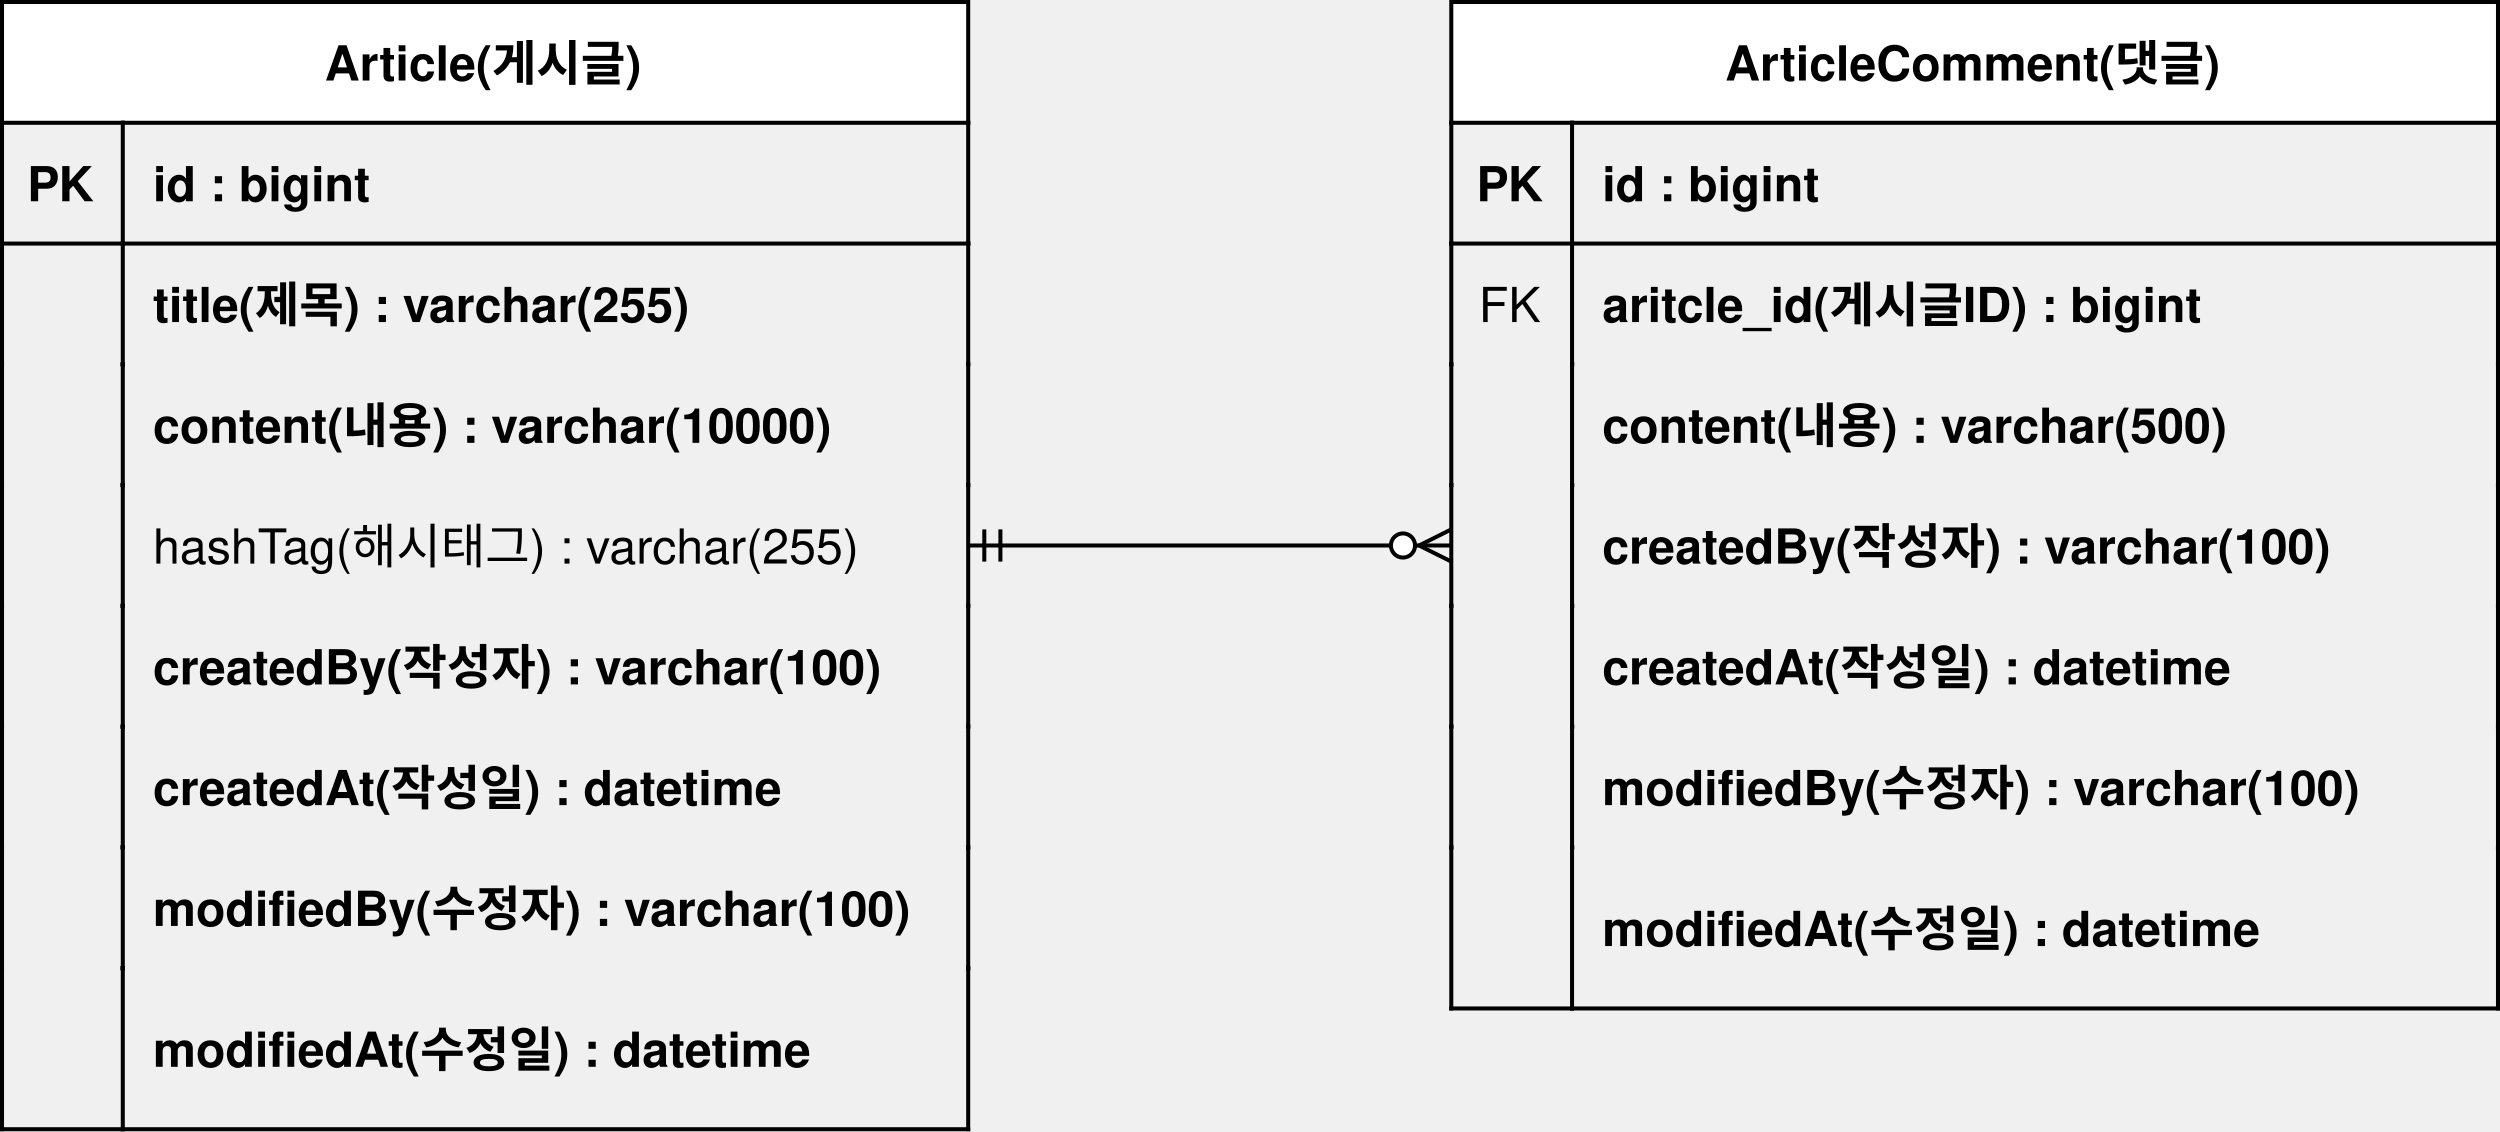
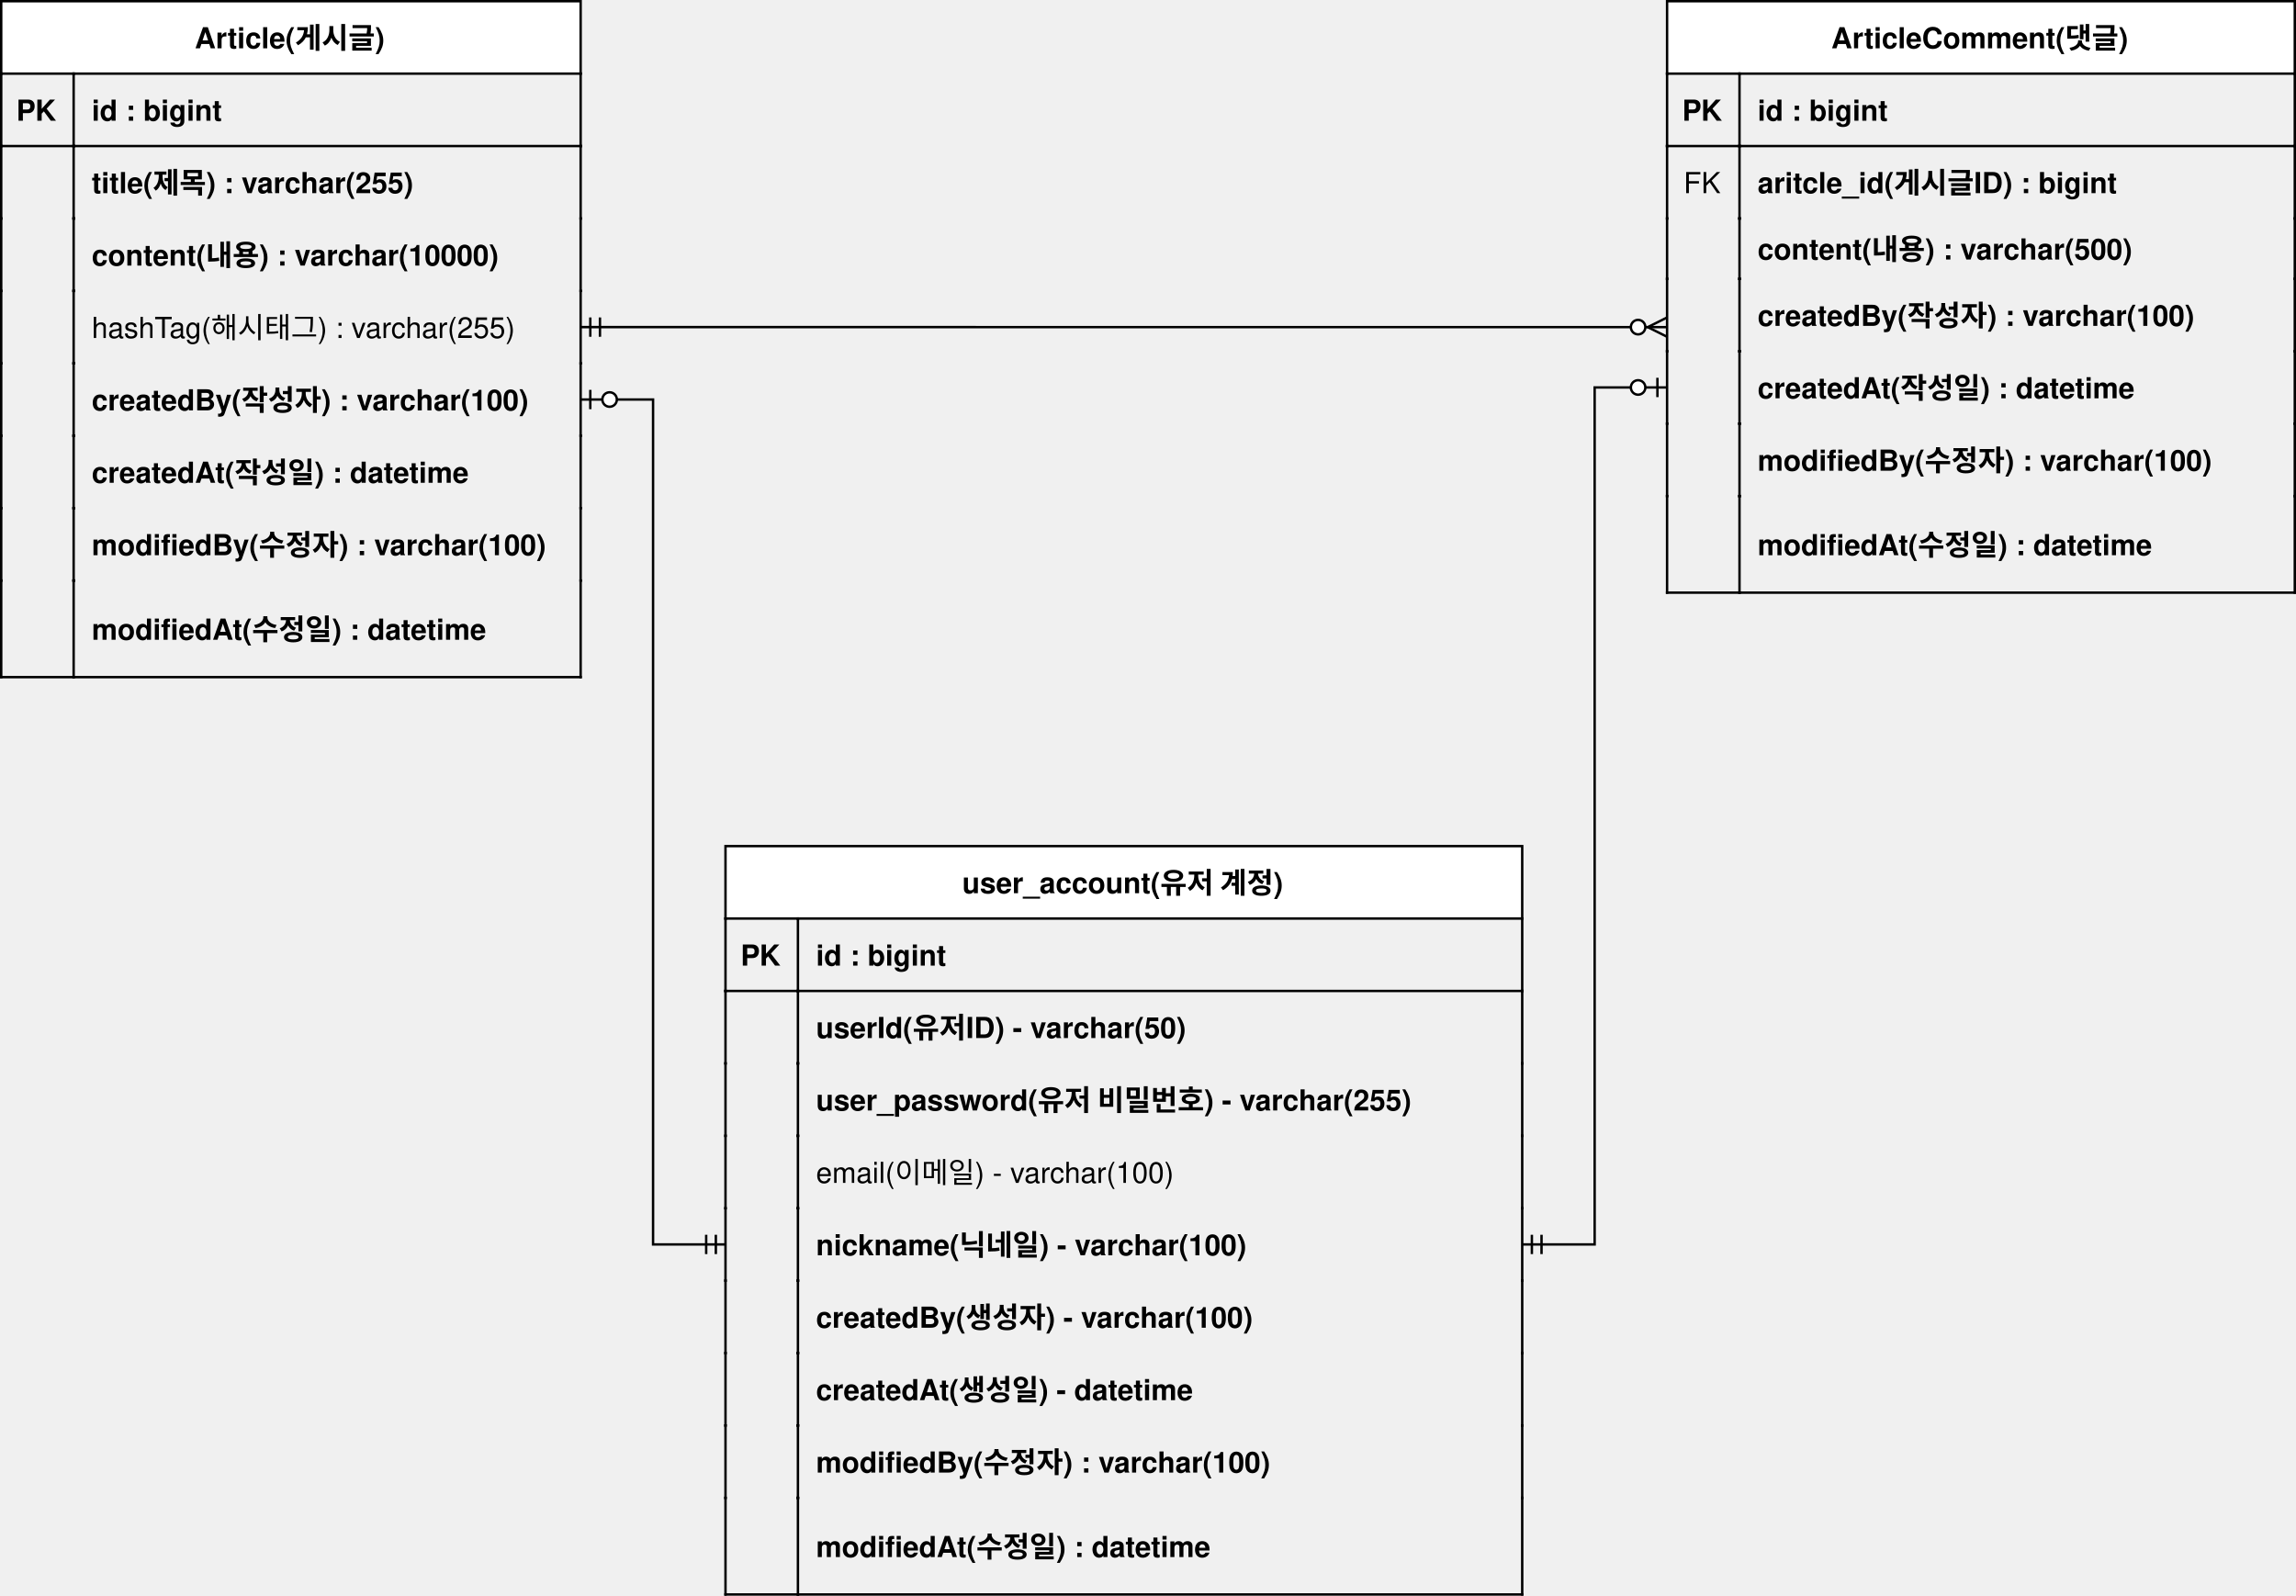
- <svg xmlns="http://www.w3.org/2000/svg" version="1.1" width="621px" height="281px" viewBox="-0.5 -0.5 621 281" content="&lt;mxfile host=&quot;app.diagrams.net&quot; modified=&quot;2023-01-25T12:20:18.703Z&quot; agent=&quot;5.0 (Macintosh; Intel Mac OS X 10_15_7) AppleWebKit/537.36 (KHTML, like Gecko) Chrome/108.0.0.0 Safari/537.36&quot; etag=&quot;BhfpTXjmVBU-jOe2thNS&quot; version=&quot;20.8.11&quot; type=&quot;github&quot;&gt;&lt;diagram id=&quot;R2lEEEUBdFMjLlhIrx00&quot; name=&quot;Page-1&quot;&gt;7Z1hb5s4GMc/jaXtxVUBQkteBpJs03W6qq10u1cnLzjEOsCRcddkn/5ssCGJSQobSRpgqib8YBzyPH/z4zE2AZYXrT9RuFp+JT4KgTnw18CaANO07CH/Xxg2meHuzsgMAcV+ZtoyPOGfSBoH0vqCfZTsVGSEhAyvdo1zEsdoznZskFLyulttQcLdT13BAGmGpzkMdevf2GfLzOrYg8L+GeFgqT7ZGMg9EVSVpSFZQp+87pjQms1IzOQpPiAawRjFjO/5Cul/iAJ7umRMfNMxMGf8byFq3wSEBCGCK5zczEnEzfOEV5ktYIRD4eathlzZEP84awosjxLCsq1o7aFQhEqFITun2YG9uR+oaLfCAZ+NOJzN4mHwxZ9GyXD1hB7YH7KVHzB8kf4dU4bnIfoApmPgmsDxwNQDjgtGXmpxgDP4KP3HNioo3JUrscngd2FyEwYpk9qxBtzA1cAgjvkXtyZGWg5DuEpwWj2zLHHo38MNeWGqIVVyF3iN/MdMOqIuV9E9b0wUReMiCE/yZMRuGOIg5ttz7hnxiS5FCT+Xe5gwWUP3nXIEogytt0zSl58QiRCjG15F7h1Kychu5Mjia6HJvMpyS495RShFFuQtF7HjGzJ8NUJpaqE8HqZHoX13SSj+KYITSmduhy4tv+Io5OL9jKC/Z3JJehFJQ4DD0CMhEfGNSYy0EItKPiWrZ0gDxKRhRbDsbLbL/7hnvMGNDWx+rh4vG0WZ/4nqlHkkThjlUhJtIB7RVySi6jKyko2GaKHap9LvYvs7YYz3zUPxP9o73haFVIFVUQXWqURgaSJ4+POgDPj3ZxiGj/wyDeMgzIKWXrVhEbSSyJb6OvfvvuP3eyfh7lyE6YV3iX0fxdXjYVaOx1YArJr+l40VXqndGgz5ZSeGjHeQl9hPtKDm5/nrcR5qcebVOQAElwbfcSD6x2XDri7CWV03WcE5joP77MjbPV3Y59LFGhzsp0ajOqnU3BmEYvdUqESFwQmpcHtpKtxWF8F5Lg7Ix6q930SCXTkYbUfCnRZkhll6I++B8SC9f3fBeAzGo485KX5AOl9C+sG07cM39e+EF2Ui2b23aFoxnYOF08Pi4rAYXRoWo/bCwqkcjLbDQl1wtqIshmi4+z4ITDgmcIcCHKNyXhgD/q8zxKgum84Rw9AT0R4Z50aGYV6aGUaNNPPaoJFLvKeGoSeSS5gsn2HAqTEBI1tSQz4umADHUs8N7oDrtCfvaF463SOHnq/25Dg7OeyLk6NGznl15LirHI/Wk0PPKucU8Y/03U06QjWagpGRsmMIXENZBqWpx1Ui41cSjxoC6hw/TD2D7flxdn5UnfZwMn7kEzdayI9c4j0/VFR1fozZIX5MgOsV/PB5ZYYj1BV21BBP99ihT5Pp2XFuduRiuBw7agxeXh07rMrxaD079MHJiPh4gfPkw3HAyFHPye0++airoO4BpMaMmh4gpwLIsCJAhicDSI0xzKsDyG3leLxxyT/m/voA2W/tHL1dH6NUAJHZRwlAOp59VFdPTXj8upoqNXcGOVl6LisX3XgkivIpGFxDVr/kZnfJzdtrbm5LYmzapwKA1SeS1e4Daiy6ybvHb626KdPB6Vbd6Ilkm5bdWH0umbtCzyW7vPCmhjKOYL5ZpbwbqfQ5YuM5Yn02lK29OS8b9Bxxdmk2NJclWo1lidePBj1LhBQzflv/L/aPLaf/MinyxOsgSFNZYg31dA8fNdZh9Pg4FT7KVuOcFR9qfKKNQ4y5xHt4DPVpLHXW49gdei5VQzWdg8awX8H5DqBRuh7nvNRo8SLOYb+KM1/KXrKKs59V3aCAOgcQu8Z02h4gJwNI2bKcswLENqvr4NoAYld/8Nh6gOjPL/tp1U2Jp3vw6F8G8B7gUXVaxOng0eK3Adj92wByV+gPOPt51Y0qqHsE6V8K8A4IUroyp4wgJ5tYbbf4rQB2Y28FuPqJ1bY+TNlPrG5MPTXp8RsTq9+JnG4rDF4hP0DK59zTmG0eUQgZJvG02JNFJsOHYQrAsCiUPR/F/lj8jAUvTh9/IkqeyVcYbxR0in0RjP2/UilR8Y2RAg9aY/ZNNca3/xH2G1uWJuutahNFJn6mdPNtu7B1lCgWh6UldZwuKumihLzQOTriS/XqIqZQd6iiGk0Vjq16Mct/k2NbMLmRpgH5gXZO+IgqH0g6ZUbpPSeVmh1s7ikx++7yqEKFWkPWXkPmfkOZb7SG3pYzLxa/+5FVL36rxZr+Dw==&lt;/diagram&gt;&lt;/mxfile&gt;" resource="https://app.diagrams.net/#Hbluesky3268%2Ffastcamp_board%2Ffeature%252F%252311-Database-connect%2Fdocument%2Fboard-erd.svg">
+ <svg xmlns="http://www.w3.org/2000/svg" version="1.1" width="951px" height="661px" viewBox="-0.5 -0.5 951 661" content="&lt;mxfile host=&quot;app.diagrams.net&quot; modified=&quot;2023-01-29T13:59:33.839Z&quot; agent=&quot;5.0 (Macintosh; Intel Mac OS X 10_15_7) AppleWebKit/537.36 (KHTML, like Gecko) Chrome/108.0.0.0 Safari/537.36&quot; etag=&quot;Atu6aVd_5VX00_RfOH37&quot; version=&quot;20.8.11&quot; type=&quot;github&quot;&gt;&lt;diagram id=&quot;R2lEEEUBdFMjLlhIrx00&quot; name=&quot;Page-1&quot;&gt;7Z1vj5u4Foc/DVL3RavwLyEvQzLTVrfVjqZd3d5XKzd4Et8FHIGnk/TTrw02ScDJAENIAFcjFRzHAZ+f/fgYH6yZ82D7MQKb9VfsQV8zRt5WMxeaYei6adL/WMouTZlMRmnCKkIez7RP+IZ+Q54osj0jD8ZHGQnGPkGb48QlDkO4JEdpIIrwy3G2J+wf/+oGrGAh4dsS+MXU/yKPrNNUxx7t0z9BtFqLX9ZH/JMAiMw8IV4DD78cJcEtucch4Zf4AKMAhDAk9JOvIPoHRpp9tyaE3elMM+7p3xPL/WGF8cqHYIPiD0sc0ORlTLPcP4EA+ayaDwpyeUH058w7zZxHGJP0KNjOoc9sJcyQXtP9iU+zeohYuSW+8EkP/fv70Fp99u6C2Np8gw/kPS/lF/Cfef3OIoKWPnyn3c0019CcuXY31xxXm86TFEdzRn/w+iM7YRRalRt2SMBPluTGBESEa8cc0QSqBgJQSG/cXOjJue+DTYyS7GnKGvneF7DDz0QUJM7cJ7SF3mMqHZaXqugLLYydssKZEb7xi2EfAx+tQnq8pDXDftGNYEyv5QuICc9RrDtRETAicHuQxOvyI8QBJNGOZuGfmlwyvBk5/PRlr0nD4mnrAz1mGQEX2SoreW87esDNV8GURsGU5830yLTvrnGEfjPj+LwyD02XnL+gwKfi/QSBl0tycdKJJCZAvj/HPmb2DXEICyZmmbwIb76DaAUJT9hgxBub7dI/WjPz0Qdbs+m1zum5vj+nfyx7ROY4jElEpcTKgNSiL5BZ1SV4wwv14ZMoP+L1zo5/YkJo2zxl/7Ot43VR7I5F8ZoKzEuJwCyI4OE/J2VA758g4D/SbhqEKz81WtJrg73RJJaV1nVWv/mKz7dOTKvzyU863jXyPBiWt4dR2h4HBjAr1j8vbF8rlUsDPu12QkBoA3kOvbhg1Ow669vZKtiZZqcAYFwa/UQr1j6ua3bRCad53XgDlihcfUm/Oc7pwm5LF7nO+7Cd6o3qpFRxLQjFVlQoRYXRBakwvjYVxuVF0E7nAD0kynsjEuzSxug7EiYFIxNEkoH8XJuNkvG7q81m2mz6R0aKXyBarkH0zrDt04P6G+GFTCTHY4umFTM4WDgKFleHxfTasJj2FxZOaWP0HRaiwzmwMpuiodX3jmHCMTTXYuCYynmhj+i/wRCjvGwGRwy96IgqZLSNDN24NjP0Cm5m16CRSVxRQy86kmsQr7+DFaXGQpvanBr8ccFCc0zx3GCiuU5//I7mpTM8chT9VUWO1slhX50cFXzOzpFjUtoevSdH0atcRpD+pOfukhmq6Z021RN2WJqri5SR1PXoJDLqOB4VBDQ4fhhFD1bxo3V+lF32cDF+ZAs3esiPTOKKH8KqRX7MyCl+LDR3vueHRzMTFMChsKOCeIbHjuIyGcWOttmRieF67Kgwedk5dpil7dF7dhQnJwPsoSeUOR+Oo00d8ZzcVs5HVQUNDyAVVtQogFwKIFZJgFgXA0iFOczOAWRc2h6vdPnnqr86QPKltdHai3OUAiDc+5AAZODeR3n1VIRHfTWVKq4FOZlFX5YH3cxxEGRLMKiGTBVycyiRifBpz8TcjCU2Niz7QgAwlSNZbhxQIegmax5virqR6eByUTdFR7JPYTem8iWzqij6kkMOvKmgjDOYb1YpNyMV5SM27iNWZ4Ms9qZdNhR9xPtrs6E5L9FszEvsPhqKXiKIEKHD+r+Rdy6c/vNi7yd2gyBNeYkV1DM8fFSIw1D4uBQ+ZNE4UhfzUh6mmJ/o4xRjJvE3w+Nc9VeHR760NuL5i8tYqsTj2AN6LlVBNRWhUV9FNyMjFcF5A9DQRTjM1ZwOq8dBnJaK4sxC2SVRnGpVdYMCGpzXYVdYTqsAcjGAWNcGiG2U10HXAGKXf/DYe4AUn1+qZdVNiWd48FAvA7gFeEyuDo8evw3AVm8DyKqi+IBTratuVEHDI4h6KcANEMQYlSTIxRZW2z1+K4Dd2FsBOr+w2i5OU6qF1Y2ppyI93rCw+kbkNC4xeQW9FRR1Tmsakd0j9AFBOLzbf5JaJsWHbjDAkMDnLR+G3oxtY0FP7x5/wwh/x19BuBPQ2X8WgND7M5FSxO4YCvDALSI/RGH0+H8s/YPNzxbbg2wLQSZ6pdHux+FJ+q3xeCIS9l9Mzo6++QAj2kSShdknyMFrLsbP0RKeqWLxRiMiCHgqo5hkZfVdto/Ltuo41FGWGCV2+gWPLviMWB9wspJGNIMMYGLRsJETaHrv/Ft7cRYKMnMFGfmC0ropFFRD5eFfL7OfG+f/y4/T2fL71pi/N18kW3Y8xzD6GyyXVGZ81ibpL9Neky2SHyVrjUw2iSO60r4EFBT6QYmuT3eNuU08LElfaUqHxnoDIx+pdSvMuw56AFxaAafb0Mnxb2kVXEoEnd7Fo449jFrj3y7NoEhve1C7eDSoi9MjW1M2hHiLTm5DKGoXj6rTIs1TQRJJ0C4VuruLRx1j2MNEQnEClI3uP3uScX0aN/BeO1wG2pdZ9AYVMzhYqDWg14eFJG6gXVh0dwFoHWM4w4SFZBePZC5oA+L4BUcyaCSTQa7mTpPJIHqQJLIDg022s7e4O/xV7Ydk6eqL2htCywl9DQ4tuloeen22yLb7aBcueoVZyh7QRe//Ah/5fRfnIWEAkP9OPIdNCDKbalPr6MnsITi6urKnebUMDxZqOegNwEKyw0fLsOjuatBa5rAGCovi9GSIlv+EIIBpCDP9myYHljbrHy8acjROqWd48FArQW8AHpI3LLYMj+4uBK1ljslA4fHa9lBsI8GFPJBZ0eNV+QyOHuInFT2uSA/ZBh8tr6Pq7uZQdcyR1uPw6CF5ofZxFLOEHoe+R89iCJqUzuDIobYVvAVySHb2aJccHd5WsNY6y4GSwyiSQ4UwN6qg4QFEbQlxAwCZlARIExHMchl0d2/BWs3frAWQLkUwy+/79N6CA41gblI9FeHxFjXdhpzKvO35EhHMaZzyFQKYbe18+HJ697kg4ldDl88uR3g1dNm+cqSyLR7Zc5hNRjkhlo1UHucKGucLunCksuSl1jeoZqFMvZoyRSsYVWgF11BziUdKl1Xz5FiEll1XzbmCzHxBtdVMTyOMyWH2CGzWX7EHWY5/AQ==&lt;/diagram&gt;&lt;/mxfile&gt;" resource="https://app.diagrams.net/?src=about#Hbluesky3268%2Ffastcamp_board%2Fmain%2Fdocument%2Fboard-erd.svg">
  <defs>
    <clipPath id="mx-clip-0-30-30-30-0">
      <rect x="0" y="30" width="30" height="30" />
    </clipPath>
    <clipPath id="mx-clip-36-30-204-30-0">
      <rect x="36" y="30" width="204" height="30" />
    </clipPath>
    <clipPath id="mx-clip-36-60-204-30-0">
      <rect x="36" y="60" width="204" height="30" />
    </clipPath>
    <clipPath id="mx-clip-36-90-204-30-0">
      <rect x="36" y="90" width="204" height="30" />
    </clipPath>
    <clipPath id="mx-clip-36-120-204-30-0">
      <rect x="36" y="120" width="204" height="30" />
    </clipPath>
    <clipPath id="mx-clip-36-150-204-30-0">
      <rect x="36" y="150" width="204" height="30" />
    </clipPath>
    <clipPath id="mx-clip-36-180-204-30-0">
      <rect x="36" y="180" width="204" height="30" />
    </clipPath>
    <clipPath id="mx-clip-36-210-204-30-0">
      <rect x="36" y="210" width="204" height="30" />
    </clipPath>
    <clipPath id="mx-clip-36-240-204-40-0">
      <rect x="36" y="240" width="204" height="40" />
    </clipPath>
-     <clipPath id="mx-clip-360-30-30-30-0">
-       <rect x="360" y="30" width="30" height="30" />
-     </clipPath>
-     <clipPath id="mx-clip-396-30-224-30-0">
-       <rect x="396" y="30" width="224" height="30" />
-     </clipPath>
-     <clipPath id="mx-clip-360-60-30-30-0">
-       <rect x="360" y="60" width="30" height="30" />
-     </clipPath>
-     <clipPath id="mx-clip-396-60-224-30-0">
-       <rect x="396" y="60" width="224" height="30" />
-     </clipPath>
-     <clipPath id="mx-clip-396-90-224-30-0">
-       <rect x="396" y="90" width="224" height="30" />
-     </clipPath>
-     <clipPath id="mx-clip-396-120-224-30-0">
-       <rect x="396" y="120" width="224" height="30" />
-     </clipPath>
-     <clipPath id="mx-clip-396-150-224-30-0">
-       <rect x="396" y="150" width="224" height="30" />
-     </clipPath>
-     <clipPath id="mx-clip-396-180-224-30-0">
-       <rect x="396" y="180" width="224" height="30" />
-     </clipPath>
-     <clipPath id="mx-clip-396-210-224-40-0">
-       <rect x="396" y="210" width="224" height="40" />
+     <clipPath id="mx-clip-690-30-30-30-0">
+       <rect x="690" y="30" width="30" height="30" />
+     </clipPath>
+     <clipPath id="mx-clip-726-30-224-30-0">
+       <rect x="726" y="30" width="224" height="30" />
+     </clipPath>
+     <clipPath id="mx-clip-690-60-30-30-0">
+       <rect x="690" y="60" width="30" height="30" />
+     </clipPath>
+     <clipPath id="mx-clip-726-60-224-30-0">
+       <rect x="726" y="60" width="224" height="30" />
+     </clipPath>
+     <clipPath id="mx-clip-726-90-224-25-0">
+       <rect x="726" y="90" width="224" height="25" />
+     </clipPath>
+     <clipPath id="mx-clip-726-115-224-30-0">
+       <rect x="726" y="115" width="224" height="30" />
+     </clipPath>
+     <clipPath id="mx-clip-726-145-224-30-0">
+       <rect x="726" y="145" width="224" height="30" />
+     </clipPath>
+     <clipPath id="mx-clip-726-175-224-30-0">
+       <rect x="726" y="175" width="224" height="30" />
+     </clipPath>
+     <clipPath id="mx-clip-726-205-224-40-0">
+       <rect x="726" y="205" width="224" height="40" />
+     </clipPath>
+     <clipPath id="mx-clip-300-380-30-30-0">
+       <rect x="300" y="380" width="30" height="30" />
+     </clipPath>
+     <clipPath id="mx-clip-336-380-294-30-0">
+       <rect x="336" y="380" width="294" height="30" />
+     </clipPath>
+     <clipPath id="mx-clip-336-410-294-30-0">
+       <rect x="336" y="410" width="294" height="30" />
+     </clipPath>
+     <clipPath id="mx-clip-336-440-294-30-0">
+       <rect x="336" y="440" width="294" height="30" />
+     </clipPath>
+     <clipPath id="mx-clip-336-470-294-30-0">
+       <rect x="336" y="470" width="294" height="30" />
+     </clipPath>
+     <clipPath id="mx-clip-336-500-294-30-0">
+       <rect x="336" y="500" width="294" height="30" />
+     </clipPath>
+     <clipPath id="mx-clip-336-530-294-30-0">
+       <rect x="336" y="530" width="294" height="30" />
+     </clipPath>
+     <clipPath id="mx-clip-336-560-294-30-0">
+       <rect x="336" y="560" width="294" height="30" />
+     </clipPath>
+     <clipPath id="mx-clip-336-590-294-30-0">
+       <rect x="336" y="590" width="294" height="30" />
+     </clipPath>
+     <clipPath id="mx-clip-336-620-294-40-0">
+       <rect x="336" y="620" width="294" height="40" />
    </clipPath>
  </defs>
  <g>
    <path d="M 0 30 L 0 0 L 240 0 L 240 30" fill="rgb(255, 255, 255)" stroke="rgb(0, 0, 0)" stroke-miterlimit="10" pointer-events="all" />
    <path d="M 0 30 L 0 280 L 240 280 L 240 30" fill="none" stroke="rgb(0, 0, 0)" stroke-miterlimit="10" pointer-events="none" />
    <path d="M 0 30 L 240 30" fill="none" stroke="rgb(0, 0, 0)" stroke-miterlimit="10" pointer-events="none" />
    <path d="M 30 30 L 30 60 L 30 90 L 30 120 L 30 150 L 30 180 L 30 210 L 30 240 L 30 280" fill="none" stroke="rgb(0, 0, 0)" stroke-miterlimit="10" pointer-events="none" />
    <g fill="rgb(0, 0, 0)" font-family="Helvetica" font-weight="bold" pointer-events="none" text-anchor="middle" font-size="12px">
      <text x="119.5" y="19.5">Article(게시글)</text>
    </g>
    <path d="M 0 30 M 240 30 M 240 60 L 0 60" fill="none" stroke="rgb(0, 0, 0)" stroke-linecap="square" stroke-miterlimit="10" pointer-events="none" />
    <path d="M 0 30 M 30 30 M 30 60 M 0 60" fill="none" stroke="rgb(0, 0, 0)" stroke-linecap="square" stroke-miterlimit="10" pointer-events="none" />
    <g fill="rgb(0, 0, 0)" font-family="Helvetica" font-weight="bold" pointer-events="none" clip-path="url(#mx-clip-0-30-30-30-0)" text-anchor="middle" font-size="12px">
      <text x="14.5" y="49.5">PK</text>
    </g>
    <path d="M 30 30 M 240 30 M 240 60 M 30 60" fill="none" stroke="rgb(0, 0, 0)" stroke-linecap="square" stroke-miterlimit="10" pointer-events="none" />
    <g fill="rgb(0, 0, 0)" font-family="Helvetica" font-weight="bold" text-decoration="underline" pointer-events="none" clip-path="url(#mx-clip-36-30-204-30-0)" font-size="12px">
      <text x="37.5" y="49.5">id : bigint</text>
    </g>
    <path d="M 0 60 M 30 60 M 30 90 M 0 90" fill="none" stroke="rgb(0, 0, 0)" stroke-linecap="square" stroke-miterlimit="10" pointer-events="none" />
    <path d="M 30 60 M 240 60 M 240 90 M 30 90" fill="none" stroke="rgb(0, 0, 0)" stroke-linecap="square" stroke-miterlimit="10" pointer-events="none" />
    <g fill="rgb(0, 0, 0)" font-family="Helvetica" font-weight="bold" pointer-events="none" clip-path="url(#mx-clip-36-60-204-30-0)" font-size="12px">
      <text x="37.5" y="79.5">title(제목) : varchar(255)</text>
    </g>
    <path d="M 0 90 M 30 90 M 30 120 M 0 120" fill="none" stroke="rgb(0, 0, 0)" stroke-linecap="square" stroke-miterlimit="10" pointer-events="none" />
    <path d="M 30 90 M 240 90 M 240 120 M 30 120" fill="none" stroke="rgb(0, 0, 0)" stroke-linecap="square" stroke-miterlimit="10" pointer-events="none" />
    <g fill="rgb(0, 0, 0)" font-family="Helvetica" font-weight="bold" pointer-events="none" clip-path="url(#mx-clip-36-90-204-30-0)" font-size="12px">
      <text x="37.5" y="109.5">content(내용) : varchar(10000)</text>
    </g>
    <path d="M 0 120 M 30 120 M 30 150 M 0 150" fill="none" stroke="rgb(0, 0, 0)" stroke-linecap="square" stroke-miterlimit="10" pointer-events="none" />
    <path d="M 30 120 M 240 120 M 240 150 M 30 150" fill="none" stroke="rgb(0, 0, 0)" stroke-linecap="square" stroke-miterlimit="10" pointer-events="none" />
    <g fill="rgb(0, 0, 0)" font-family="Helvetica" pointer-events="none" clip-path="url(#mx-clip-36-120-204-30-0)" font-size="12px">
      <text x="37.5" y="139.5">hashTag(해시태그) : varchar(255)</text>
    </g>
    <path d="M 0 150 M 30 150 M 30 180 M 0 180" fill="none" stroke="rgb(0, 0, 0)" stroke-linecap="square" stroke-miterlimit="10" pointer-events="none" />
    <path d="M 30 150 M 240 150 M 240 180 M 30 180" fill="none" stroke="rgb(0, 0, 0)" stroke-linecap="square" stroke-miterlimit="10" pointer-events="none" />
    <g fill="rgb(0, 0, 0)" font-family="Helvetica" font-weight="bold" pointer-events="none" clip-path="url(#mx-clip-36-150-204-30-0)" font-size="12px">
      <text x="37.5" y="169.5">createdBy(작성자) : varchar(100)</text>
    </g>
    <path d="M 0 180 M 30 180 M 30 210 M 0 210" fill="none" stroke="rgb(0, 0, 0)" stroke-linecap="square" stroke-miterlimit="10" pointer-events="none" />
    <path d="M 30 180 M 240 180 M 240 210 M 30 210" fill="none" stroke="rgb(0, 0, 0)" stroke-linecap="square" stroke-miterlimit="10" pointer-events="none" />
    <g fill="rgb(0, 0, 0)" font-family="Helvetica" font-weight="bold" pointer-events="none" clip-path="url(#mx-clip-36-180-204-30-0)" font-size="12px">
      <text x="37.5" y="199.5">createdAt(작성일) : datetime</text>
    </g>
    <path d="M 0 210 M 30 210 M 30 240 M 0 240" fill="none" stroke="rgb(0, 0, 0)" stroke-linecap="square" stroke-miterlimit="10" pointer-events="none" />
    <path d="M 30 210 M 240 210 M 240 240 M 30 240" fill="none" stroke="rgb(0, 0, 0)" stroke-linecap="square" stroke-miterlimit="10" pointer-events="none" />
    <g fill="rgb(0, 0, 0)" font-family="Helvetica" font-weight="bold" pointer-events="none" clip-path="url(#mx-clip-36-210-204-30-0)" font-size="12px">
      <text x="37.5" y="229.5">modifiedBy(수정자) : varchar(100)</text>
    </g>
    <path d="M 0 240 M 30 240 M 30 280 M 0 280" fill="none" stroke="rgb(0, 0, 0)" stroke-linecap="square" stroke-miterlimit="10" pointer-events="none" />
    <path d="M 30 240 M 240 240 M 240 280 M 30 280" fill="none" stroke="rgb(0, 0, 0)" stroke-linecap="square" stroke-miterlimit="10" pointer-events="none" />
    <g fill="rgb(0, 0, 0)" font-family="Helvetica" font-weight="bold" pointer-events="none" clip-path="url(#mx-clip-36-240-204-40-0)" font-size="12px">
      <text x="37.5" y="264.5">modifiedAt(수정일) : datetime</text>
    </g>
-     <path d="M 360 30 L 360 0 L 620 0 L 620 30" fill="rgb(255, 255, 255)" stroke="rgb(0, 0, 0)" stroke-miterlimit="10" pointer-events="none" />
-     <path d="M 360 30 L 360 250 L 620 250 L 620 30" fill="none" stroke="rgb(0, 0, 0)" stroke-miterlimit="10" pointer-events="none" />
-     <path d="M 360 30 L 620 30" fill="none" stroke="rgb(0, 0, 0)" stroke-miterlimit="10" pointer-events="none" />
-     <path d="M 390 30 L 390 60 L 390 90 L 390 120 L 390 150 L 390 180 L 390 210 L 390 250" fill="none" stroke="rgb(0, 0, 0)" stroke-miterlimit="10" pointer-events="none" />
+     <path d="M 690 30 L 690 0 L 950 0 L 950 30" fill="rgb(255, 255, 255)" stroke="rgb(0, 0, 0)" stroke-miterlimit="10" pointer-events="none" />
+     <path d="M 690 30 L 690 245 L 950 245 L 950 30" fill="none" stroke="rgb(0, 0, 0)" stroke-miterlimit="10" pointer-events="none" />
+     <path d="M 690 30 L 950 30" fill="none" stroke="rgb(0, 0, 0)" stroke-miterlimit="10" pointer-events="none" />
+     <path d="M 720 30 L 720 60 L 720 90 L 720 115 L 720 145 L 720 175 L 720 205 L 720 245" fill="none" stroke="rgb(0, 0, 0)" stroke-miterlimit="10" pointer-events="none" />
    <g fill="rgb(0, 0, 0)" font-family="Helvetica" font-weight="bold" pointer-events="none" text-anchor="middle" font-size="12px">
-       <text x="489.5" y="19.5">ArticleComment(댓글)</text>
-     </g>
-     <path d="M 360 30 M 620 30 M 620 60 L 360 60" fill="none" stroke="rgb(0, 0, 0)" stroke-linecap="square" stroke-miterlimit="10" pointer-events="none" />
-     <path d="M 360 30 M 390 30 M 390 60 M 360 60" fill="none" stroke="rgb(0, 0, 0)" stroke-linecap="square" stroke-miterlimit="10" pointer-events="none" />
-     <g fill="rgb(0, 0, 0)" font-family="Helvetica" font-weight="bold" pointer-events="none" clip-path="url(#mx-clip-360-30-30-30-0)" text-anchor="middle" font-size="12px">
-       <text x="374.5" y="49.5">PK</text>
-     </g>
-     <path d="M 390 30 M 620 30 M 620 60 M 390 60" fill="none" stroke="rgb(0, 0, 0)" stroke-linecap="square" stroke-miterlimit="10" pointer-events="none" />
-     <g fill="rgb(0, 0, 0)" font-family="Helvetica" font-weight="bold" text-decoration="underline" pointer-events="none" clip-path="url(#mx-clip-396-30-224-30-0)" font-size="12px">
-       <text x="397.5" y="49.5">id : bigint</text>
-     </g>
-     <path d="M 360 60 M 390 60 M 390 90 M 360 90" fill="none" stroke="rgb(0, 0, 0)" stroke-linecap="square" stroke-miterlimit="10" pointer-events="none" />
-     <g fill="rgb(0, 0, 0)" font-family="Helvetica" pointer-events="none" clip-path="url(#mx-clip-360-60-30-30-0)" text-anchor="middle" font-size="12px">
-       <text x="374.5" y="79.5">FK</text>
-     </g>
-     <path d="M 390 60 M 620 60 M 620 90 M 390 90" fill="none" stroke="rgb(0, 0, 0)" stroke-linecap="square" stroke-miterlimit="10" pointer-events="none" />
-     <g fill="rgb(0, 0, 0)" font-family="Helvetica" font-weight="bold" pointer-events="none" clip-path="url(#mx-clip-396-60-224-30-0)" font-size="12px">
-       <text x="397.5" y="79.5">aritcle_id(게시글ID) : bigint</text>
-     </g>
-     <path d="M 360 90 M 390 90 M 390 120 M 360 120" fill="none" stroke="rgb(0, 0, 0)" stroke-linecap="square" stroke-miterlimit="10" pointer-events="none" />
-     <path d="M 390 90 M 620 90 M 620 120 M 390 120" fill="none" stroke="rgb(0, 0, 0)" stroke-linecap="square" stroke-miterlimit="10" pointer-events="none" />
-     <g fill="rgb(0, 0, 0)" font-family="Helvetica" font-weight="bold" pointer-events="none" clip-path="url(#mx-clip-396-90-224-30-0)" font-size="12px">
-       <text x="397.5" y="109.5">content(내용) : varchar(500)</text>
-     </g>
-     <path d="M 360 120 M 390 120 M 390 150 M 360 150" fill="none" stroke="rgb(0, 0, 0)" stroke-linecap="square" stroke-miterlimit="10" pointer-events="none" />
-     <path d="M 390 120 M 620 120 M 620 150 M 390 150" fill="none" stroke="rgb(0, 0, 0)" stroke-linecap="square" stroke-miterlimit="10" pointer-events="none" />
-     <g fill="rgb(0, 0, 0)" font-family="Helvetica" font-weight="bold" pointer-events="none" clip-path="url(#mx-clip-396-120-224-30-0)" font-size="12px">
-       <text x="397.5" y="139.5">createdBy(작성자) : varchar(100)</text>
-     </g>
-     <path d="M 360 150 M 390 150 M 390 180 M 360 180" fill="none" stroke="rgb(0, 0, 0)" stroke-linecap="square" stroke-miterlimit="10" pointer-events="none" />
-     <path d="M 390 150 M 620 150 M 620 180 M 390 180" fill="none" stroke="rgb(0, 0, 0)" stroke-linecap="square" stroke-miterlimit="10" pointer-events="none" />
-     <g fill="rgb(0, 0, 0)" font-family="Helvetica" font-weight="bold" pointer-events="none" clip-path="url(#mx-clip-396-150-224-30-0)" font-size="12px">
-       <text x="397.5" y="169.5">createdAt(작성일) : datetime</text>
-     </g>
-     <path d="M 360 180 M 390 180 M 390 210 M 360 210" fill="none" stroke="rgb(0, 0, 0)" stroke-linecap="square" stroke-miterlimit="10" pointer-events="none" />
-     <path d="M 390 180 M 620 180 M 620 210 M 390 210" fill="none" stroke="rgb(0, 0, 0)" stroke-linecap="square" stroke-miterlimit="10" pointer-events="none" />
-     <g fill="rgb(0, 0, 0)" font-family="Helvetica" font-weight="bold" pointer-events="none" clip-path="url(#mx-clip-396-180-224-30-0)" font-size="12px">
-       <text x="397.5" y="199.5">modifiedBy(수정자) : varchar(100)</text>
-     </g>
-     <path d="M 360 210 M 390 210 M 390 250 M 360 250" fill="none" stroke="rgb(0, 0, 0)" stroke-linecap="square" stroke-miterlimit="10" pointer-events="none" />
-     <path d="M 390 210 M 620 210 M 620 250 M 390 250" fill="none" stroke="rgb(0, 0, 0)" stroke-linecap="square" stroke-miterlimit="10" pointer-events="none" />
-     <g fill="rgb(0, 0, 0)" font-family="Helvetica" font-weight="bold" pointer-events="none" clip-path="url(#mx-clip-396-210-224-40-0)" font-size="12px">
-       <text x="397.5" y="234.5">modifiedAt(수정일) : datetime</text>
-     </g>
-     <path d="M 240 135 L 270 135 L 330 135 L 360 135" fill="none" stroke="rgb(0, 0, 0)" stroke-miterlimit="10" pointer-events="none" />
+       <text x="819.5" y="19.5">ArticleComment(댓글)</text>
+     </g>
+     <path d="M 690 30 M 950 30 M 950 60 L 690 60" fill="none" stroke="rgb(0, 0, 0)" stroke-linecap="square" stroke-miterlimit="10" pointer-events="none" />
+     <path d="M 690 30 M 720 30 M 720 60 M 690 60" fill="none" stroke="rgb(0, 0, 0)" stroke-linecap="square" stroke-miterlimit="10" pointer-events="none" />
+     <g fill="rgb(0, 0, 0)" font-family="Helvetica" font-weight="bold" pointer-events="none" clip-path="url(#mx-clip-690-30-30-30-0)" text-anchor="middle" font-size="12px">
+       <text x="704.5" y="49.5">PK</text>
+     </g>
+     <path d="M 720 30 M 950 30 M 950 60 M 720 60" fill="none" stroke="rgb(0, 0, 0)" stroke-linecap="square" stroke-miterlimit="10" pointer-events="none" />
+     <g fill="rgb(0, 0, 0)" font-family="Helvetica" font-weight="bold" text-decoration="underline" pointer-events="none" clip-path="url(#mx-clip-726-30-224-30-0)" font-size="12px">
+       <text x="727.5" y="49.5">id : bigint</text>
+     </g>
+     <path d="M 690 60 M 720 60 M 720 90 M 690 90" fill="none" stroke="rgb(0, 0, 0)" stroke-linecap="square" stroke-miterlimit="10" pointer-events="none" />
+     <g fill="rgb(0, 0, 0)" font-family="Helvetica" pointer-events="none" clip-path="url(#mx-clip-690-60-30-30-0)" text-anchor="middle" font-size="12px">
+       <text x="704.5" y="79.5">FK</text>
+     </g>
+     <path d="M 720 60 M 950 60 M 950 90 M 720 90" fill="none" stroke="rgb(0, 0, 0)" stroke-linecap="square" stroke-miterlimit="10" pointer-events="none" />
+     <g fill="rgb(0, 0, 0)" font-family="Helvetica" font-weight="bold" pointer-events="none" clip-path="url(#mx-clip-726-60-224-30-0)" font-size="12px">
+       <text x="727.5" y="79.5">aritcle_id(게시글ID) : bigint</text>
+     </g>
+     <path d="M 690 90 M 720 90 M 720 115 M 690 115" fill="none" stroke="rgb(0, 0, 0)" stroke-linecap="square" stroke-miterlimit="10" pointer-events="none" />
+     <path d="M 720 90 M 950 90 M 950 115 M 720 115" fill="none" stroke="rgb(0, 0, 0)" stroke-linecap="square" stroke-miterlimit="10" pointer-events="none" />
+     <g fill="rgb(0, 0, 0)" font-family="Helvetica" font-weight="bold" pointer-events="none" clip-path="url(#mx-clip-726-90-224-25-0)" font-size="12px">
+       <text x="727.5" y="107">content(내용) : varchar(500)</text>
+     </g>
+     <path d="M 690 115 M 720 115 M 720 145 M 690 145" fill="none" stroke="rgb(0, 0, 0)" stroke-linecap="square" stroke-miterlimit="10" pointer-events="none" />
+     <path d="M 720 115 M 950 115 M 950 145 M 720 145" fill="none" stroke="rgb(0, 0, 0)" stroke-linecap="square" stroke-miterlimit="10" pointer-events="none" />
+     <g fill="rgb(0, 0, 0)" font-family="Helvetica" font-weight="bold" pointer-events="none" clip-path="url(#mx-clip-726-115-224-30-0)" font-size="12px">
+       <text x="727.5" y="134.5">createdBy(작성자) : varchar(100)</text>
+     </g>
+     <path d="M 690 145 M 720 145 M 720 175 M 690 175" fill="none" stroke="rgb(0, 0, 0)" stroke-linecap="square" stroke-miterlimit="10" pointer-events="none" />
+     <path d="M 720 145 M 950 145 M 950 175 M 720 175" fill="none" stroke="rgb(0, 0, 0)" stroke-linecap="square" stroke-miterlimit="10" pointer-events="none" />
+     <g fill="rgb(0, 0, 0)" font-family="Helvetica" font-weight="bold" pointer-events="none" clip-path="url(#mx-clip-726-145-224-30-0)" font-size="12px">
+       <text x="727.5" y="164.5">createdAt(작성일) : datetime</text>
+     </g>
+     <path d="M 690 175 M 720 175 M 720 205 M 690 205" fill="none" stroke="rgb(0, 0, 0)" stroke-linecap="square" stroke-miterlimit="10" pointer-events="none" />
+     <path d="M 720 175 M 950 175 M 950 205 M 720 205" fill="none" stroke="rgb(0, 0, 0)" stroke-linecap="square" stroke-miterlimit="10" pointer-events="none" />
+     <g fill="rgb(0, 0, 0)" font-family="Helvetica" font-weight="bold" pointer-events="none" clip-path="url(#mx-clip-726-175-224-30-0)" font-size="12px">
+       <text x="727.5" y="194.5">modifiedBy(수정자) : varchar(100)</text>
+     </g>
+     <path d="M 690 205 M 720 205 M 720 245 M 690 245" fill="none" stroke="rgb(0, 0, 0)" stroke-linecap="square" stroke-miterlimit="10" pointer-events="none" />
+     <path d="M 720 205 M 950 205 M 950 245 M 720 245" fill="none" stroke="rgb(0, 0, 0)" stroke-linecap="square" stroke-miterlimit="10" pointer-events="none" />
+     <g fill="rgb(0, 0, 0)" font-family="Helvetica" font-weight="bold" pointer-events="none" clip-path="url(#mx-clip-726-205-224-40-0)" font-size="12px">
+       <text x="727.5" y="229.5">modifiedAt(수정일) : datetime</text>
+     </g>
+     <path d="M 240 135 L 270 135 L 660 135.01 L 690 135.01" fill="none" stroke="rgb(0, 0, 0)" stroke-miterlimit="10" pointer-events="none" />
    <path d="M 244 131 L 244 139 M 248 131 L 248 139" fill="none" stroke="rgb(0, 0, 0)" stroke-miterlimit="10" pointer-events="none" />
-     <ellipse cx="348" cy="135" rx="3" ry="3" fill="#ffffff" stroke="rgb(0, 0, 0)" pointer-events="none" />
-     <path d="M 360 131 L 352 135 L 360 139" fill="none" stroke="rgb(0, 0, 0)" stroke-miterlimit="10" pointer-events="none" />
+     <ellipse cx="678" cy="135.01" rx="3" ry="3" fill="#ffffff" stroke="rgb(0, 0, 0)" pointer-events="none" />
+     <path d="M 690 131.01 L 682 135.01 L 690 139.01" fill="none" stroke="rgb(0, 0, 0)" stroke-miterlimit="10" pointer-events="none" />
+     <path d="M 300 380 L 300 350 L 630 350 L 630 380" fill="rgb(255, 255, 255)" stroke="rgb(0, 0, 0)" stroke-miterlimit="10" pointer-events="none" />
+     <path d="M 300 380 L 300 660 L 630 660 L 630 380" fill="none" stroke="rgb(0, 0, 0)" stroke-miterlimit="10" pointer-events="none" />
+     <path d="M 300 380 L 630 380" fill="none" stroke="rgb(0, 0, 0)" stroke-miterlimit="10" pointer-events="none" />
+     <path d="M 330 380 L 330 410 L 330 440 L 330 470 L 330 500 L 330 530 L 330 560 L 330 590 L 330 620 L 330 660" fill="none" stroke="rgb(0, 0, 0)" stroke-miterlimit="10" pointer-events="none" />
+     <g fill="rgb(0, 0, 0)" font-family="Helvetica" font-weight="bold" pointer-events="none" text-anchor="middle" font-size="12px">
+       <text x="464.5" y="369.5">user_account(유저 계정)</text>
+     </g>
+     <path d="M 300 380 M 630 380 M 630 410 L 300 410" fill="none" stroke="rgb(0, 0, 0)" stroke-linecap="square" stroke-miterlimit="10" pointer-events="none" />
+     <path d="M 300 380 M 330 380 M 330 410 M 300 410" fill="none" stroke="rgb(0, 0, 0)" stroke-linecap="square" stroke-miterlimit="10" pointer-events="none" />
+     <g fill="rgb(0, 0, 0)" font-family="Helvetica" font-weight="bold" pointer-events="none" clip-path="url(#mx-clip-300-380-30-30-0)" text-anchor="middle" font-size="12px">
+       <text x="314.5" y="399.5">PK</text>
+     </g>
+     <path d="M 330 380 M 630 380 M 630 410 M 330 410" fill="none" stroke="rgb(0, 0, 0)" stroke-linecap="square" stroke-miterlimit="10" pointer-events="none" />
+     <g fill="rgb(0, 0, 0)" font-family="Helvetica" font-weight="bold" text-decoration="underline" pointer-events="none" clip-path="url(#mx-clip-336-380-294-30-0)" font-size="12px">
+       <text x="337.5" y="399.5">id : bigint</text>
+     </g>
+     <path d="M 300 410 M 330 410 M 330 440 M 300 440" fill="none" stroke="rgb(0, 0, 0)" stroke-linecap="square" stroke-miterlimit="10" pointer-events="none" />
+     <path d="M 330 410 M 630 410 M 630 440 M 330 440" fill="none" stroke="rgb(0, 0, 0)" stroke-linecap="square" stroke-miterlimit="10" pointer-events="none" />
+     <g fill="rgb(0, 0, 0)" font-family="Helvetica" font-weight="bold" pointer-events="none" clip-path="url(#mx-clip-336-410-294-30-0)" font-size="12px">
+       <text x="337.5" y="429.5">userId(유저ID) - varchar(50)</text>
+     </g>
+     <path d="M 300 440 M 330 440 M 330 470 M 300 470" fill="none" stroke="rgb(0, 0, 0)" stroke-linecap="square" stroke-miterlimit="10" pointer-events="none" />
+     <path d="M 330 440 M 630 440 M 630 470 M 330 470" fill="none" stroke="rgb(0, 0, 0)" stroke-linecap="square" stroke-miterlimit="10" pointer-events="none" />
+     <g fill="rgb(0, 0, 0)" font-family="Helvetica" font-weight="bold" pointer-events="none" clip-path="url(#mx-clip-336-440-294-30-0)" font-size="12px">
+       <text x="337.5" y="459.5">user_password(유저 비밀번호) - varchar(255)</text>
+     </g>
+     <path d="M 300 470 M 330 470 M 330 500 M 300 500" fill="none" stroke="rgb(0, 0, 0)" stroke-linecap="square" stroke-miterlimit="10" pointer-events="none" />
+     <path d="M 330 470 M 630 470 M 630 500 M 330 500" fill="none" stroke="rgb(0, 0, 0)" stroke-linecap="square" stroke-miterlimit="10" pointer-events="none" />
+     <g fill="rgb(0, 0, 0)" font-family="Helvetica" pointer-events="none" clip-path="url(#mx-clip-336-470-294-30-0)" font-size="12px">
+       <text x="337.5" y="489.5">email(이메일) - varchar(100)</text>
+     </g>
+     <path d="M 300 500 M 330 500 M 330 530 M 300 530" fill="none" stroke="rgb(0, 0, 0)" stroke-linecap="square" stroke-miterlimit="10" pointer-events="none" />
+     <path d="M 330 500 M 630 500 M 630 530 M 330 530" fill="none" stroke="rgb(0, 0, 0)" stroke-linecap="square" stroke-miterlimit="10" pointer-events="none" />
+     <g fill="rgb(0, 0, 0)" font-family="Helvetica" font-weight="bold" pointer-events="none" clip-path="url(#mx-clip-336-500-294-30-0)" font-size="12px">
+       <text x="337.5" y="519.5">nickname(닉네일) - varchar(100)</text>
+     </g>
+     <path d="M 300 530 M 330 530 M 330 560 M 300 560" fill="none" stroke="rgb(0, 0, 0)" stroke-linecap="square" stroke-miterlimit="10" pointer-events="none" />
+     <path d="M 330 530 M 630 530 M 630 560 M 330 560" fill="none" stroke="rgb(0, 0, 0)" stroke-linecap="square" stroke-miterlimit="10" pointer-events="none" />
+     <g fill="rgb(0, 0, 0)" font-family="Helvetica" font-weight="bold" pointer-events="none" clip-path="url(#mx-clip-336-530-294-30-0)" font-size="12px">
+       <text x="337.5" y="549.5">createdBy(생성자) - varchar(100)</text>
+     </g>
+     <path d="M 300 560 M 330 560 M 330 590 M 300 590" fill="none" stroke="rgb(0, 0, 0)" stroke-linecap="square" stroke-miterlimit="10" pointer-events="none" />
+     <path d="M 330 560 M 630 560 M 630 590 M 330 590" fill="none" stroke="rgb(0, 0, 0)" stroke-linecap="square" stroke-miterlimit="10" pointer-events="none" />
+     <g fill="rgb(0, 0, 0)" font-family="Helvetica" font-weight="bold" pointer-events="none" clip-path="url(#mx-clip-336-560-294-30-0)" font-size="12px">
+       <text x="337.5" y="579.5">createdAt(생성일) - datetime</text>
+     </g>
+     <path d="M 300 590 M 330 590 M 330 620 M 300 620" fill="none" stroke="rgb(0, 0, 0)" stroke-linecap="square" stroke-miterlimit="10" pointer-events="none" />
+     <path d="M 330 590 M 630 590 M 630 620 M 330 620" fill="none" stroke="rgb(0, 0, 0)" stroke-linecap="square" stroke-miterlimit="10" pointer-events="none" />
+     <g fill="rgb(0, 0, 0)" font-family="Helvetica" font-weight="bold" pointer-events="none" clip-path="url(#mx-clip-336-590-294-30-0)" font-size="12px">
+       <text x="337.5" y="609.5">modifiedBy(수정자) : varchar(100)</text>
+     </g>
+     <path d="M 300 620 M 330 620 M 330 660 M 300 660" fill="none" stroke="rgb(0, 0, 0)" stroke-linecap="square" stroke-miterlimit="10" pointer-events="none" />
+     <path d="M 330 620 M 630 620 M 630 660 M 330 660" fill="none" stroke="rgb(0, 0, 0)" stroke-linecap="square" stroke-miterlimit="10" pointer-events="none" />
+     <g fill="rgb(0, 0, 0)" font-family="Helvetica" font-weight="bold" pointer-events="none" clip-path="url(#mx-clip-336-620-294-40-0)" font-size="12px">
+       <text x="337.5" y="644.5">modifiedAt(수정일) : datetime</text>
+     </g>
+     <path d="M 630 515 L 660 515 L 660 337.5 L 660 160 L 690 160" fill="none" stroke="rgb(0, 0, 0)" stroke-miterlimit="10" pointer-events="none" />
+     <path d="M 634 511 L 634 519 M 638 511 L 638 519" fill="none" stroke="rgb(0, 0, 0)" stroke-miterlimit="10" pointer-events="none" />
+     <ellipse cx="678" cy="160" rx="3" ry="3" fill="#ffffff" stroke="rgb(0, 0, 0)" pointer-events="none" />
+     <path d="M 686 164 L 686 156" fill="none" stroke="rgb(0, 0, 0)" stroke-miterlimit="10" pointer-events="none" />
+     <path d="M 300 515 L 270 515 L 270 165 L 240 165" fill="none" stroke="rgb(0, 0, 0)" stroke-miterlimit="10" pointer-events="none" />
+     <path d="M 296 519 L 296 511 M 292 519 L 292 511" fill="none" stroke="rgb(0, 0, 0)" stroke-miterlimit="10" pointer-events="none" />
+     <ellipse cx="252" cy="165" rx="3" ry="3" fill="#ffffff" stroke="rgb(0, 0, 0)" pointer-events="none" />
+     <path d="M 244 161 L 244 169" fill="none" stroke="rgb(0, 0, 0)" stroke-miterlimit="10" pointer-events="none" />
  </g>
</svg>
